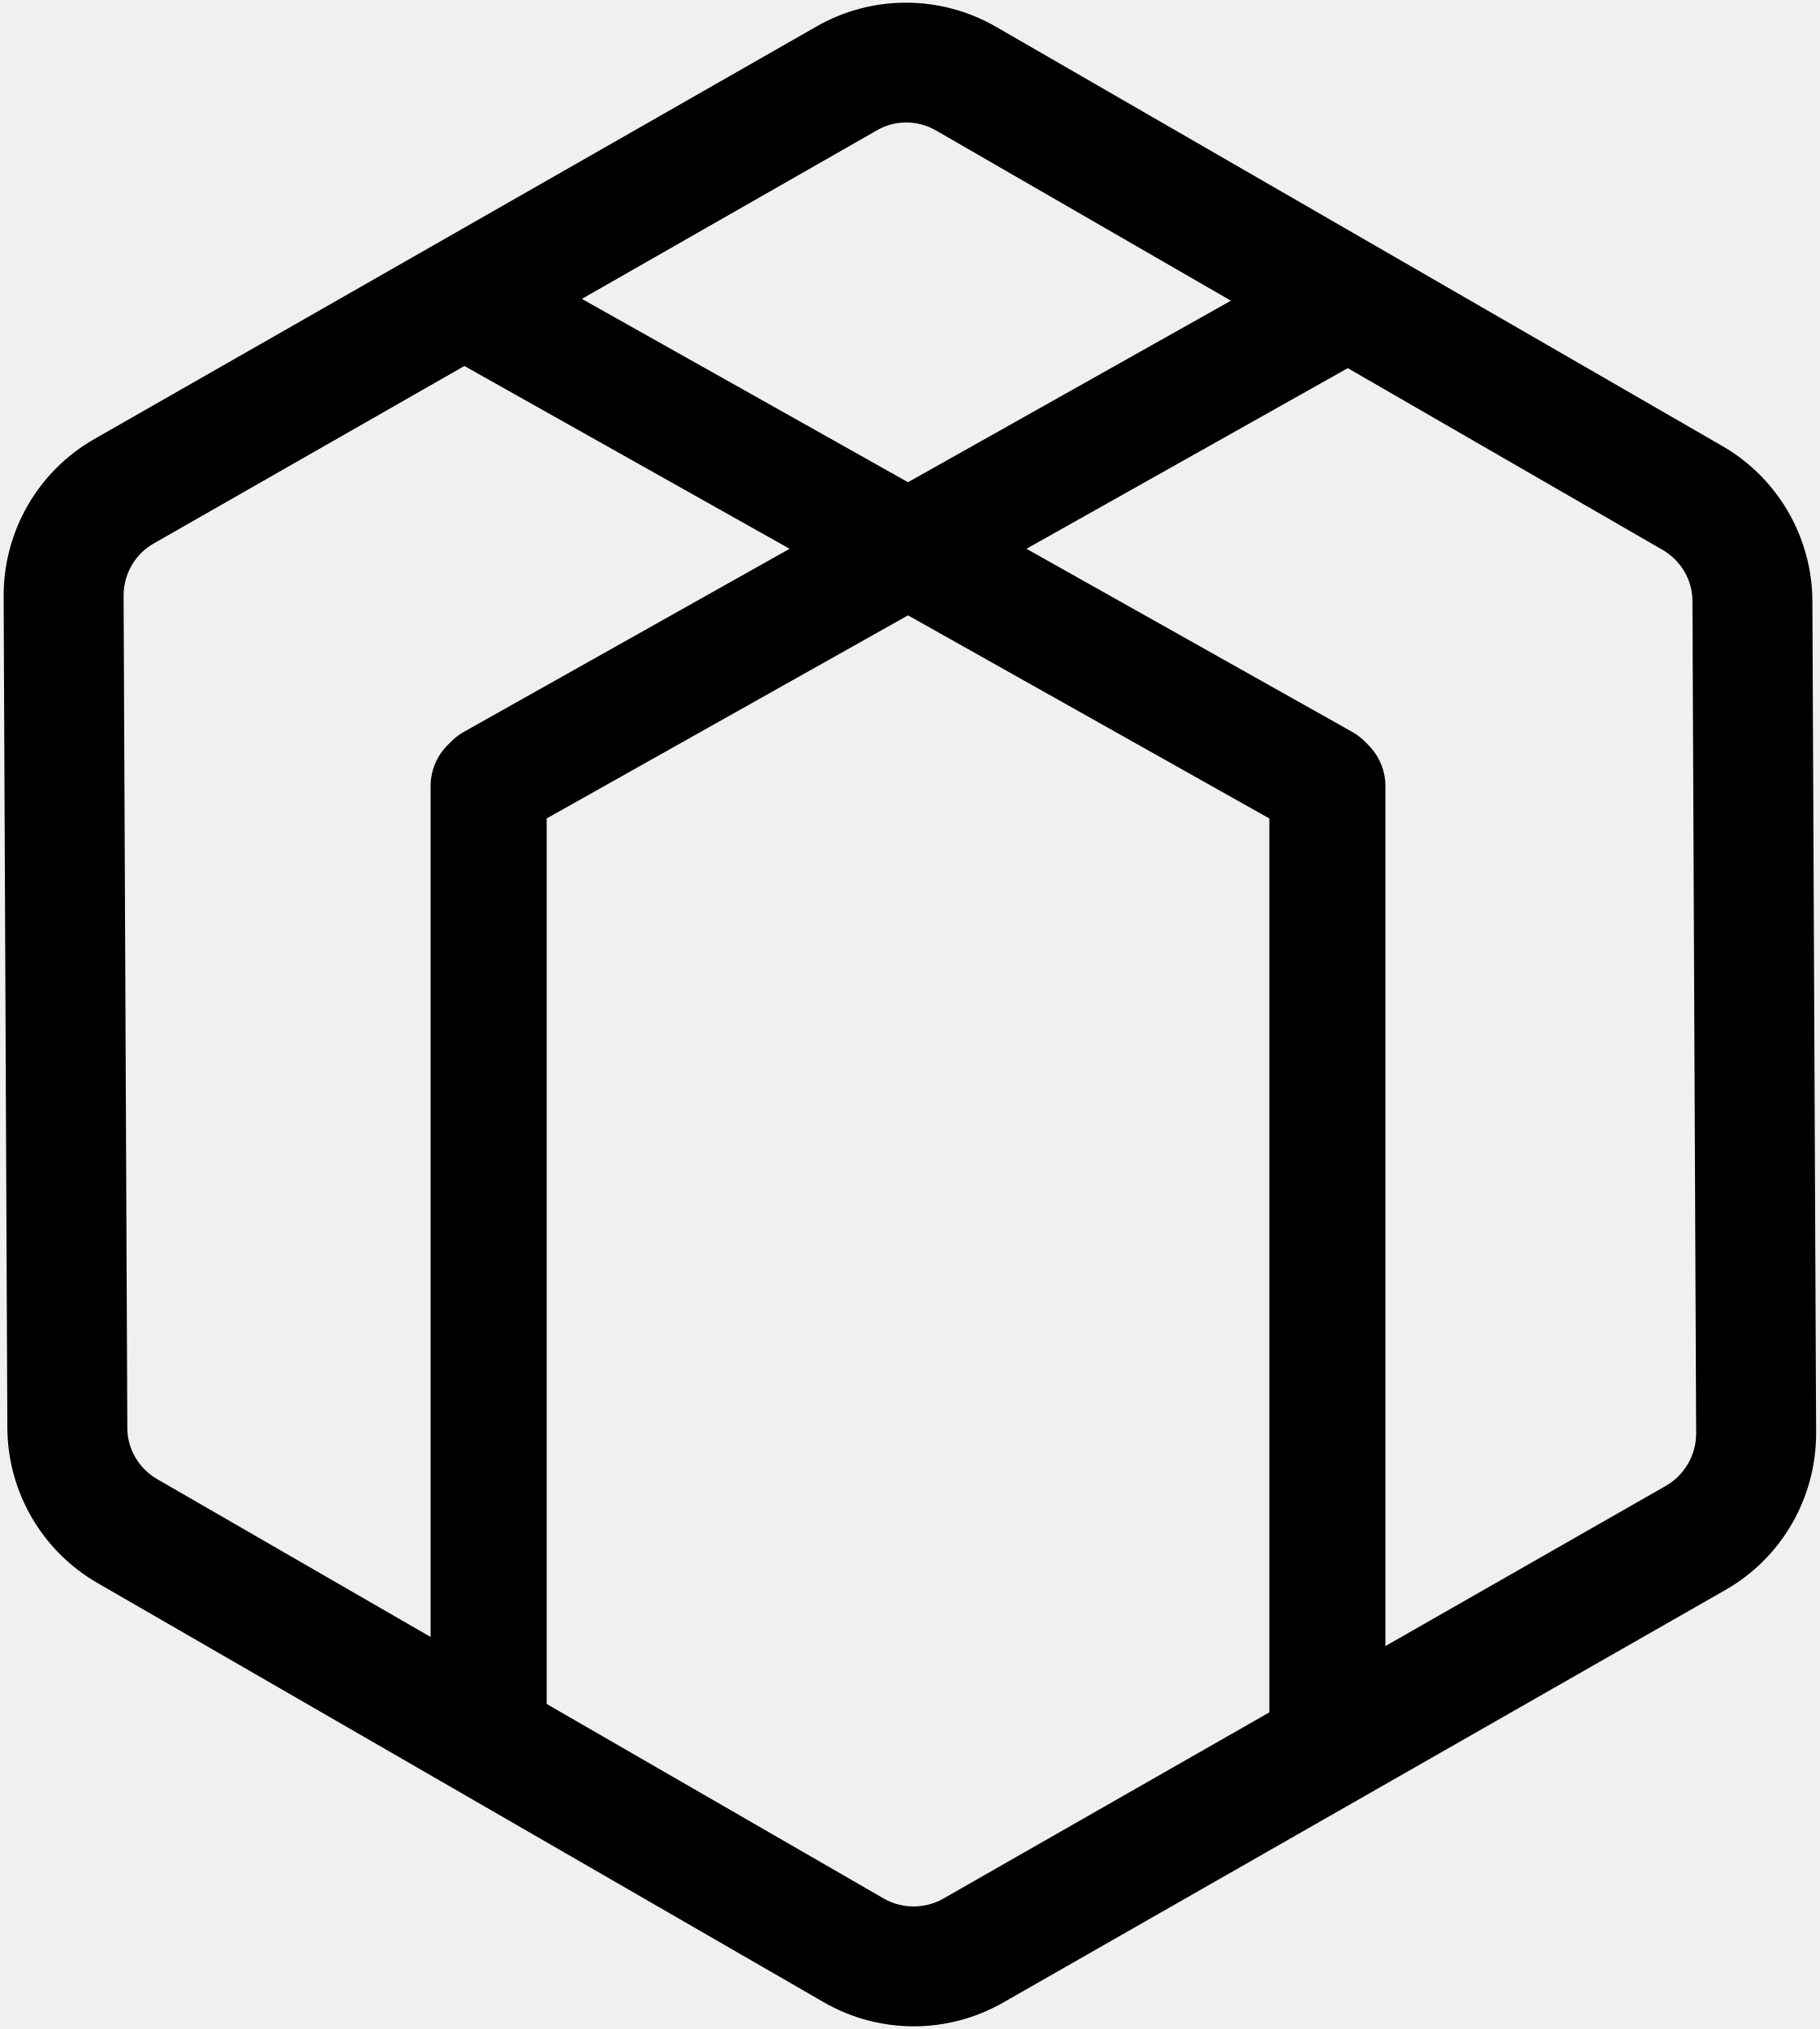
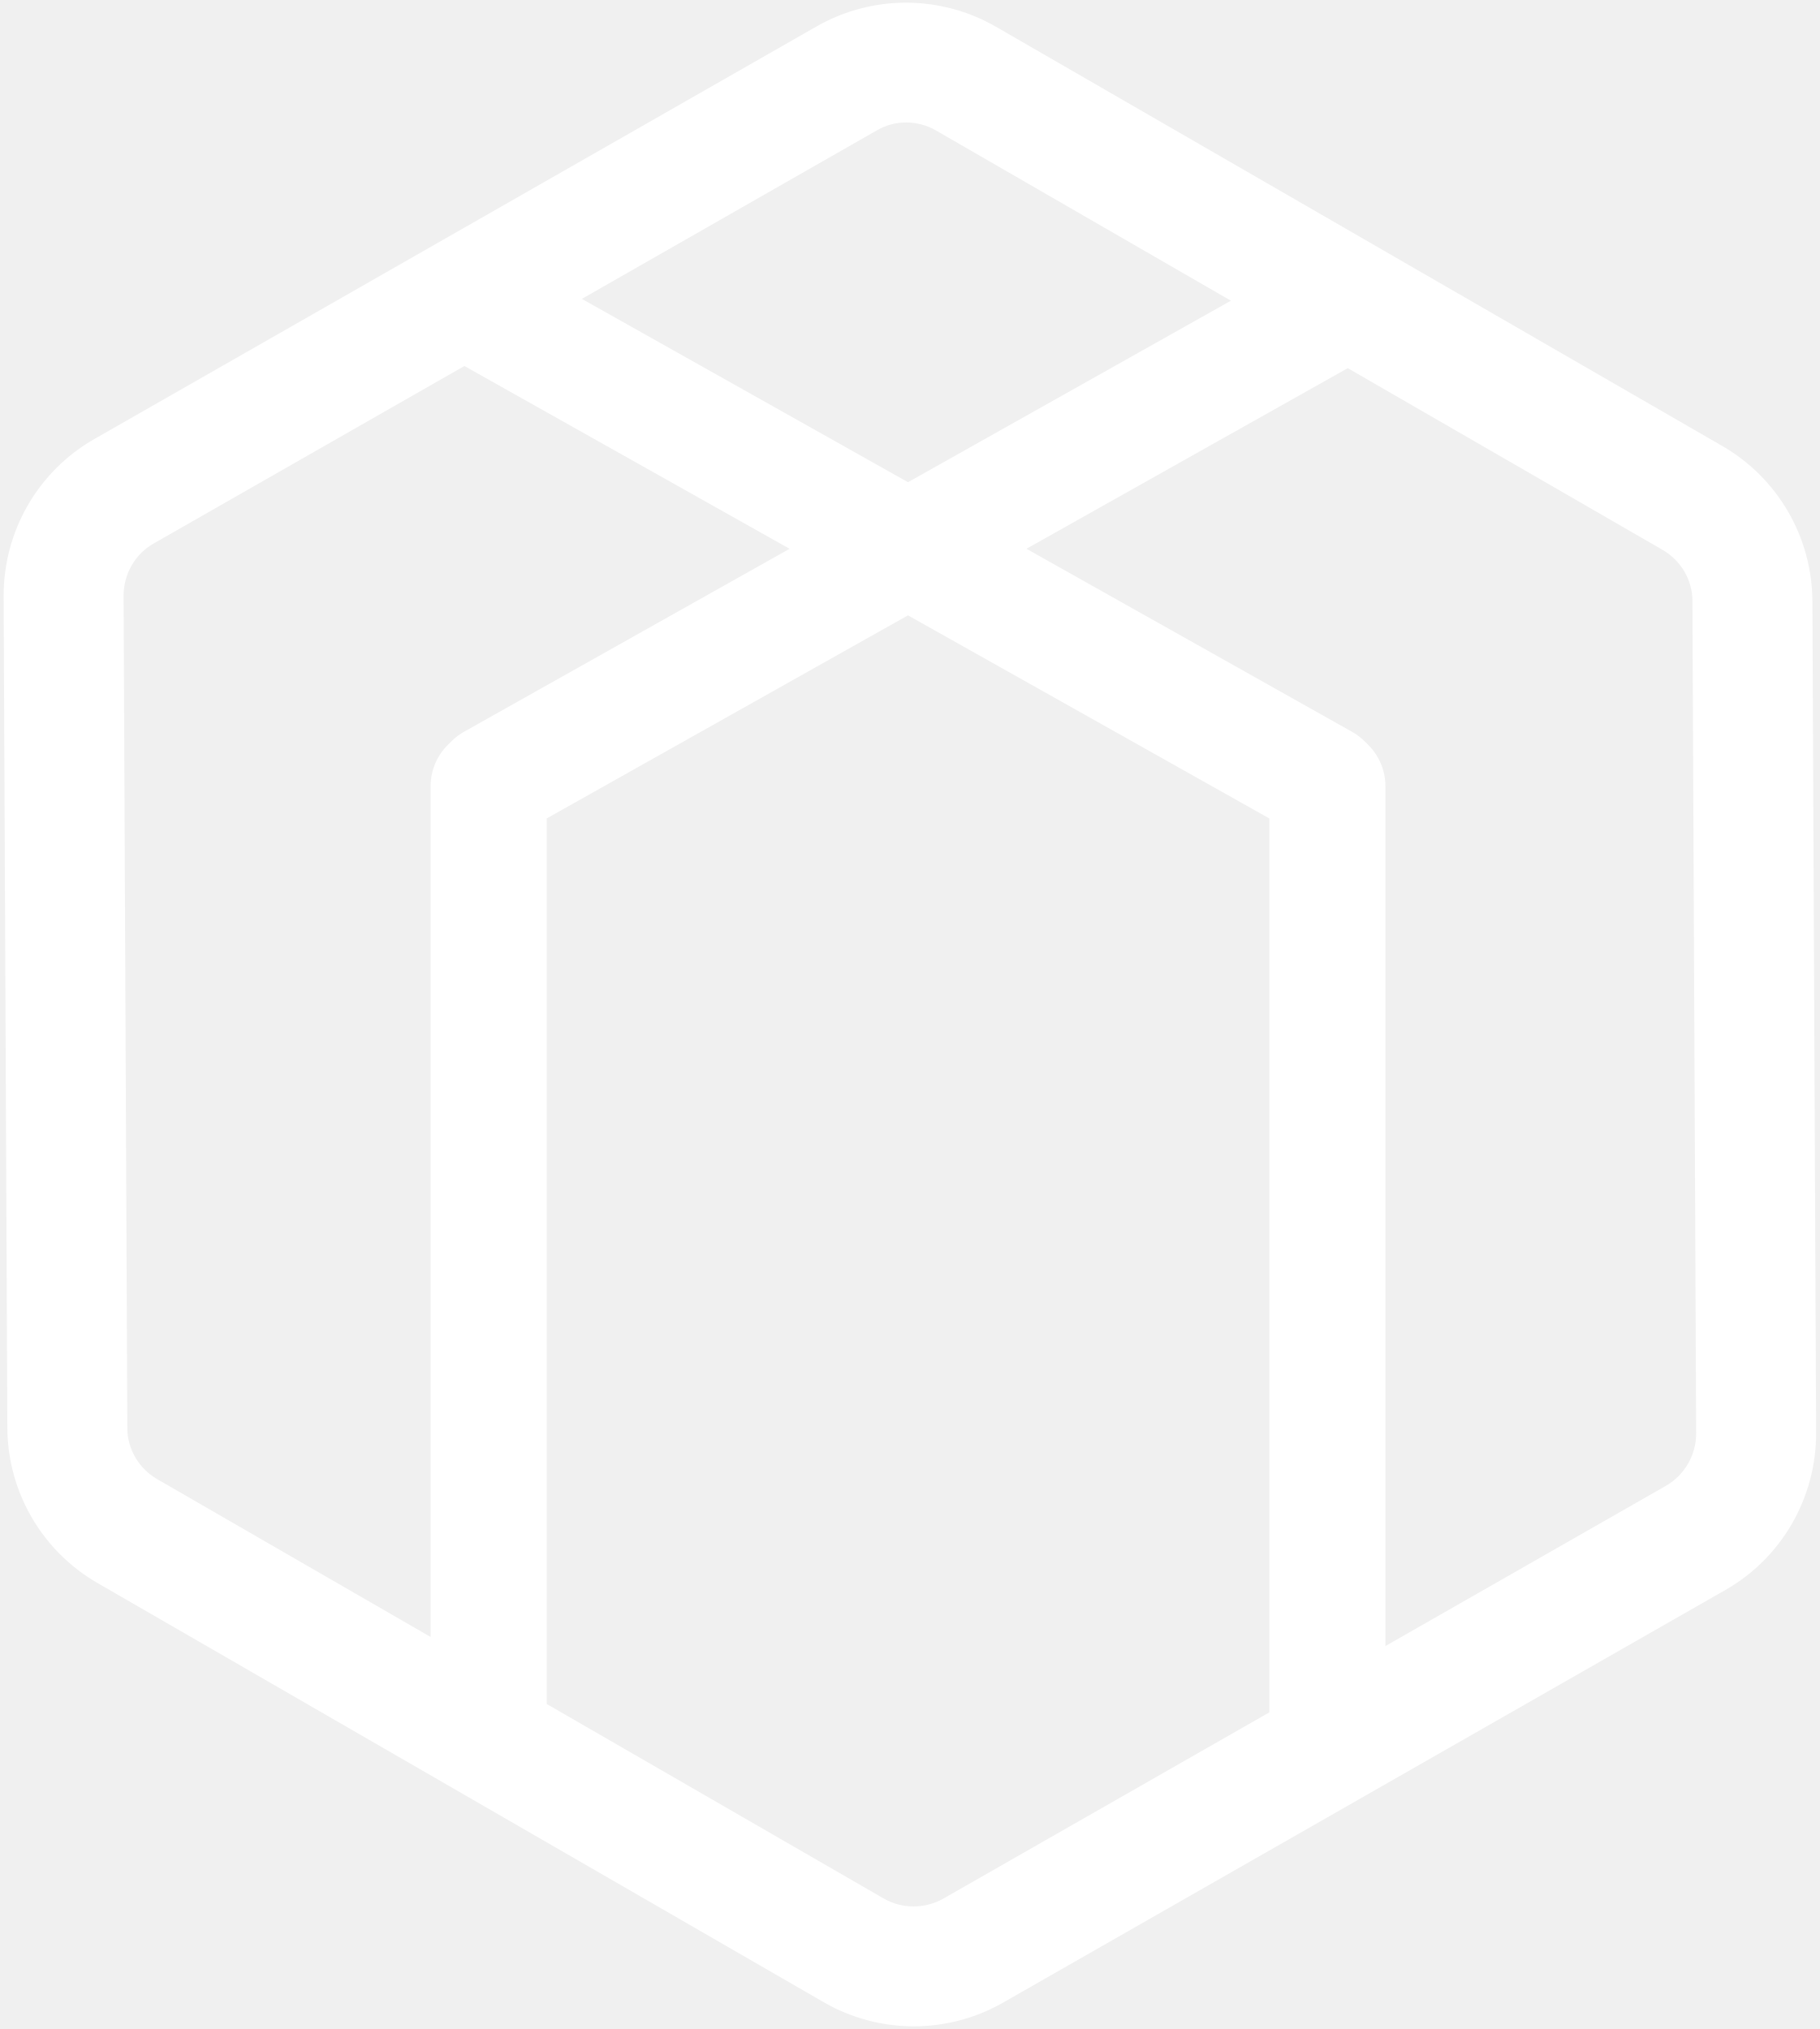
<svg xmlns="http://www.w3.org/2000/svg" width="486" height="542" viewBox="0 0 486 542">
  <g fill="none" fill-rule="evenodd" transform="translate(-114 -74)">
-     <path fill="#000" fill-rule="nonzero" d="M426.5,23.8 C417.9,9.1 402.1,0 385,0 L161,0 C143.9,0 128.1,9.1 119.5,23.8 L7.5,215.8 C-1.2,230.7 -1.2,249.2 7.5,264.2 L119.5,456.2 C128.1,470.9 143.9,480 161,480 L385,480 C402.1,480 417.9,470.9 426.5,456.2 L538.5,264.2 C547.2,249.3 547.2,230.8 538.5,215.8 L426.5,23.8 Z M510.8,248.1 L398.8,440.1 C395.9,445 390.6,448 385,448 L161,448 C155.3,448 150,445 147.2,440.1 L35.2,248.1 C32.3,243.1 32.3,236.9 35.2,232 L147.2,40 C150,35 155.3,32 161,32 L385,32 C390.7,32 396,35 398.8,39.9 L510.8,231.9 C513.7,236.9 513.7,243.1 510.8,248.1 Z" transform="rotate(30 119.067 449.246)" />
-     <g stroke="#000" stroke-linecap="round" stroke-linejoin="round" stroke-width="31" transform="translate(242 156)">
+     <path fill="#FFF" fill-rule="nonzero" d="M426.5,23.8 C417.9,9.1 402.1,0 385,0 L161,0 C143.9,0 128.1,9.1 119.5,23.8 L7.5,215.8 C-1.2,230.7 -1.2,249.2 7.5,264.2 L119.5,456.2 C128.1,470.9 143.9,480 161,480 L385,480 C402.1,480 417.9,470.9 426.5,456.2 L538.5,264.2 C547.2,249.3 547.2,230.8 538.5,215.8 L426.5,23.8 Z M510.8,248.1 L398.8,440.1 C395.9,445 390.6,448 385,448 L161,448 C155.3,448 150,445 147.2,440.1 L35.2,248.1 C32.3,243.1 32.3,236.9 35.2,232 L147.2,40 C150,35 155.3,32 161,32 L385,32 C390.7,32 396,35 398.8,39.9 L510.8,231.9 C513.7,236.9 513.7,243.1 510.8,248.1 Z" transform="rotate(30 119.067 449.246)" />
+     <g stroke="#FFF" stroke-linecap="round" stroke-linejoin="round" stroke-width="31" transform="translate(242 156)">
      <path d="M226.5 128L226.5 382M2.5 128L2.5 382M228.5.5L3.5 127" />
      <path d="M225.5,0.5 L0.5,127" transform="matrix(-1 0 0 1 226 0)" />
    </g>
  </g>
</svg>
